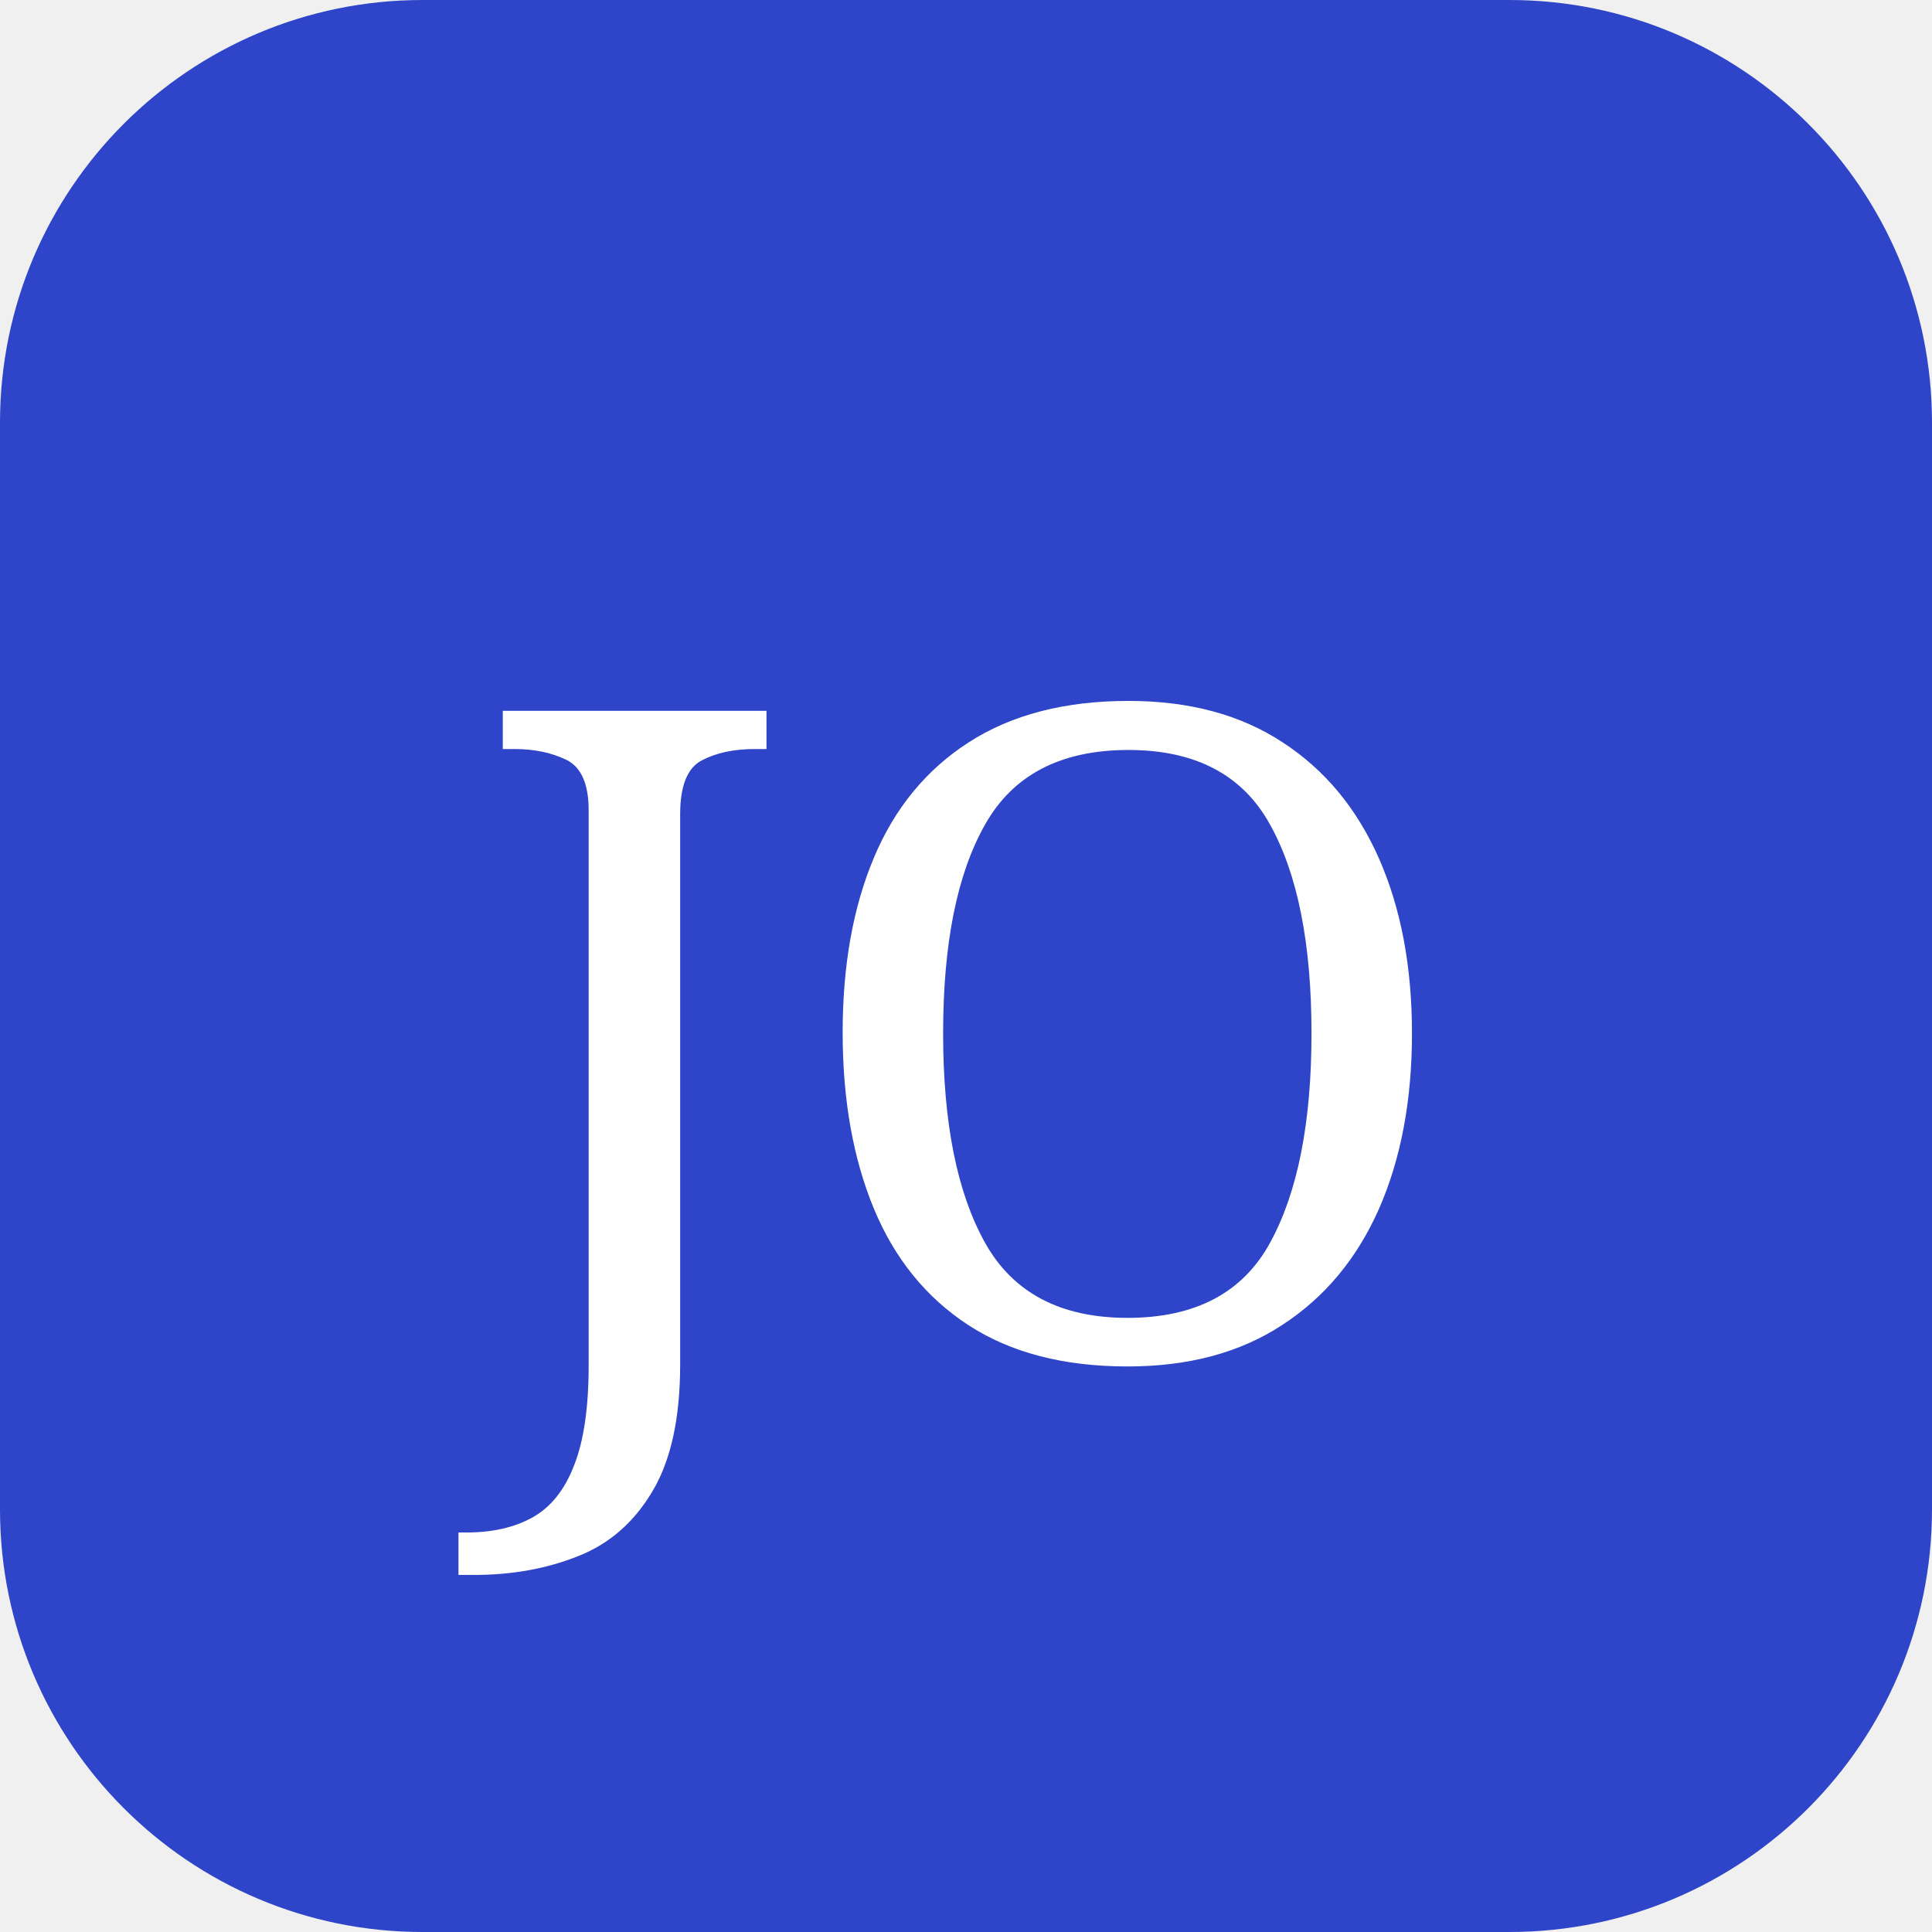
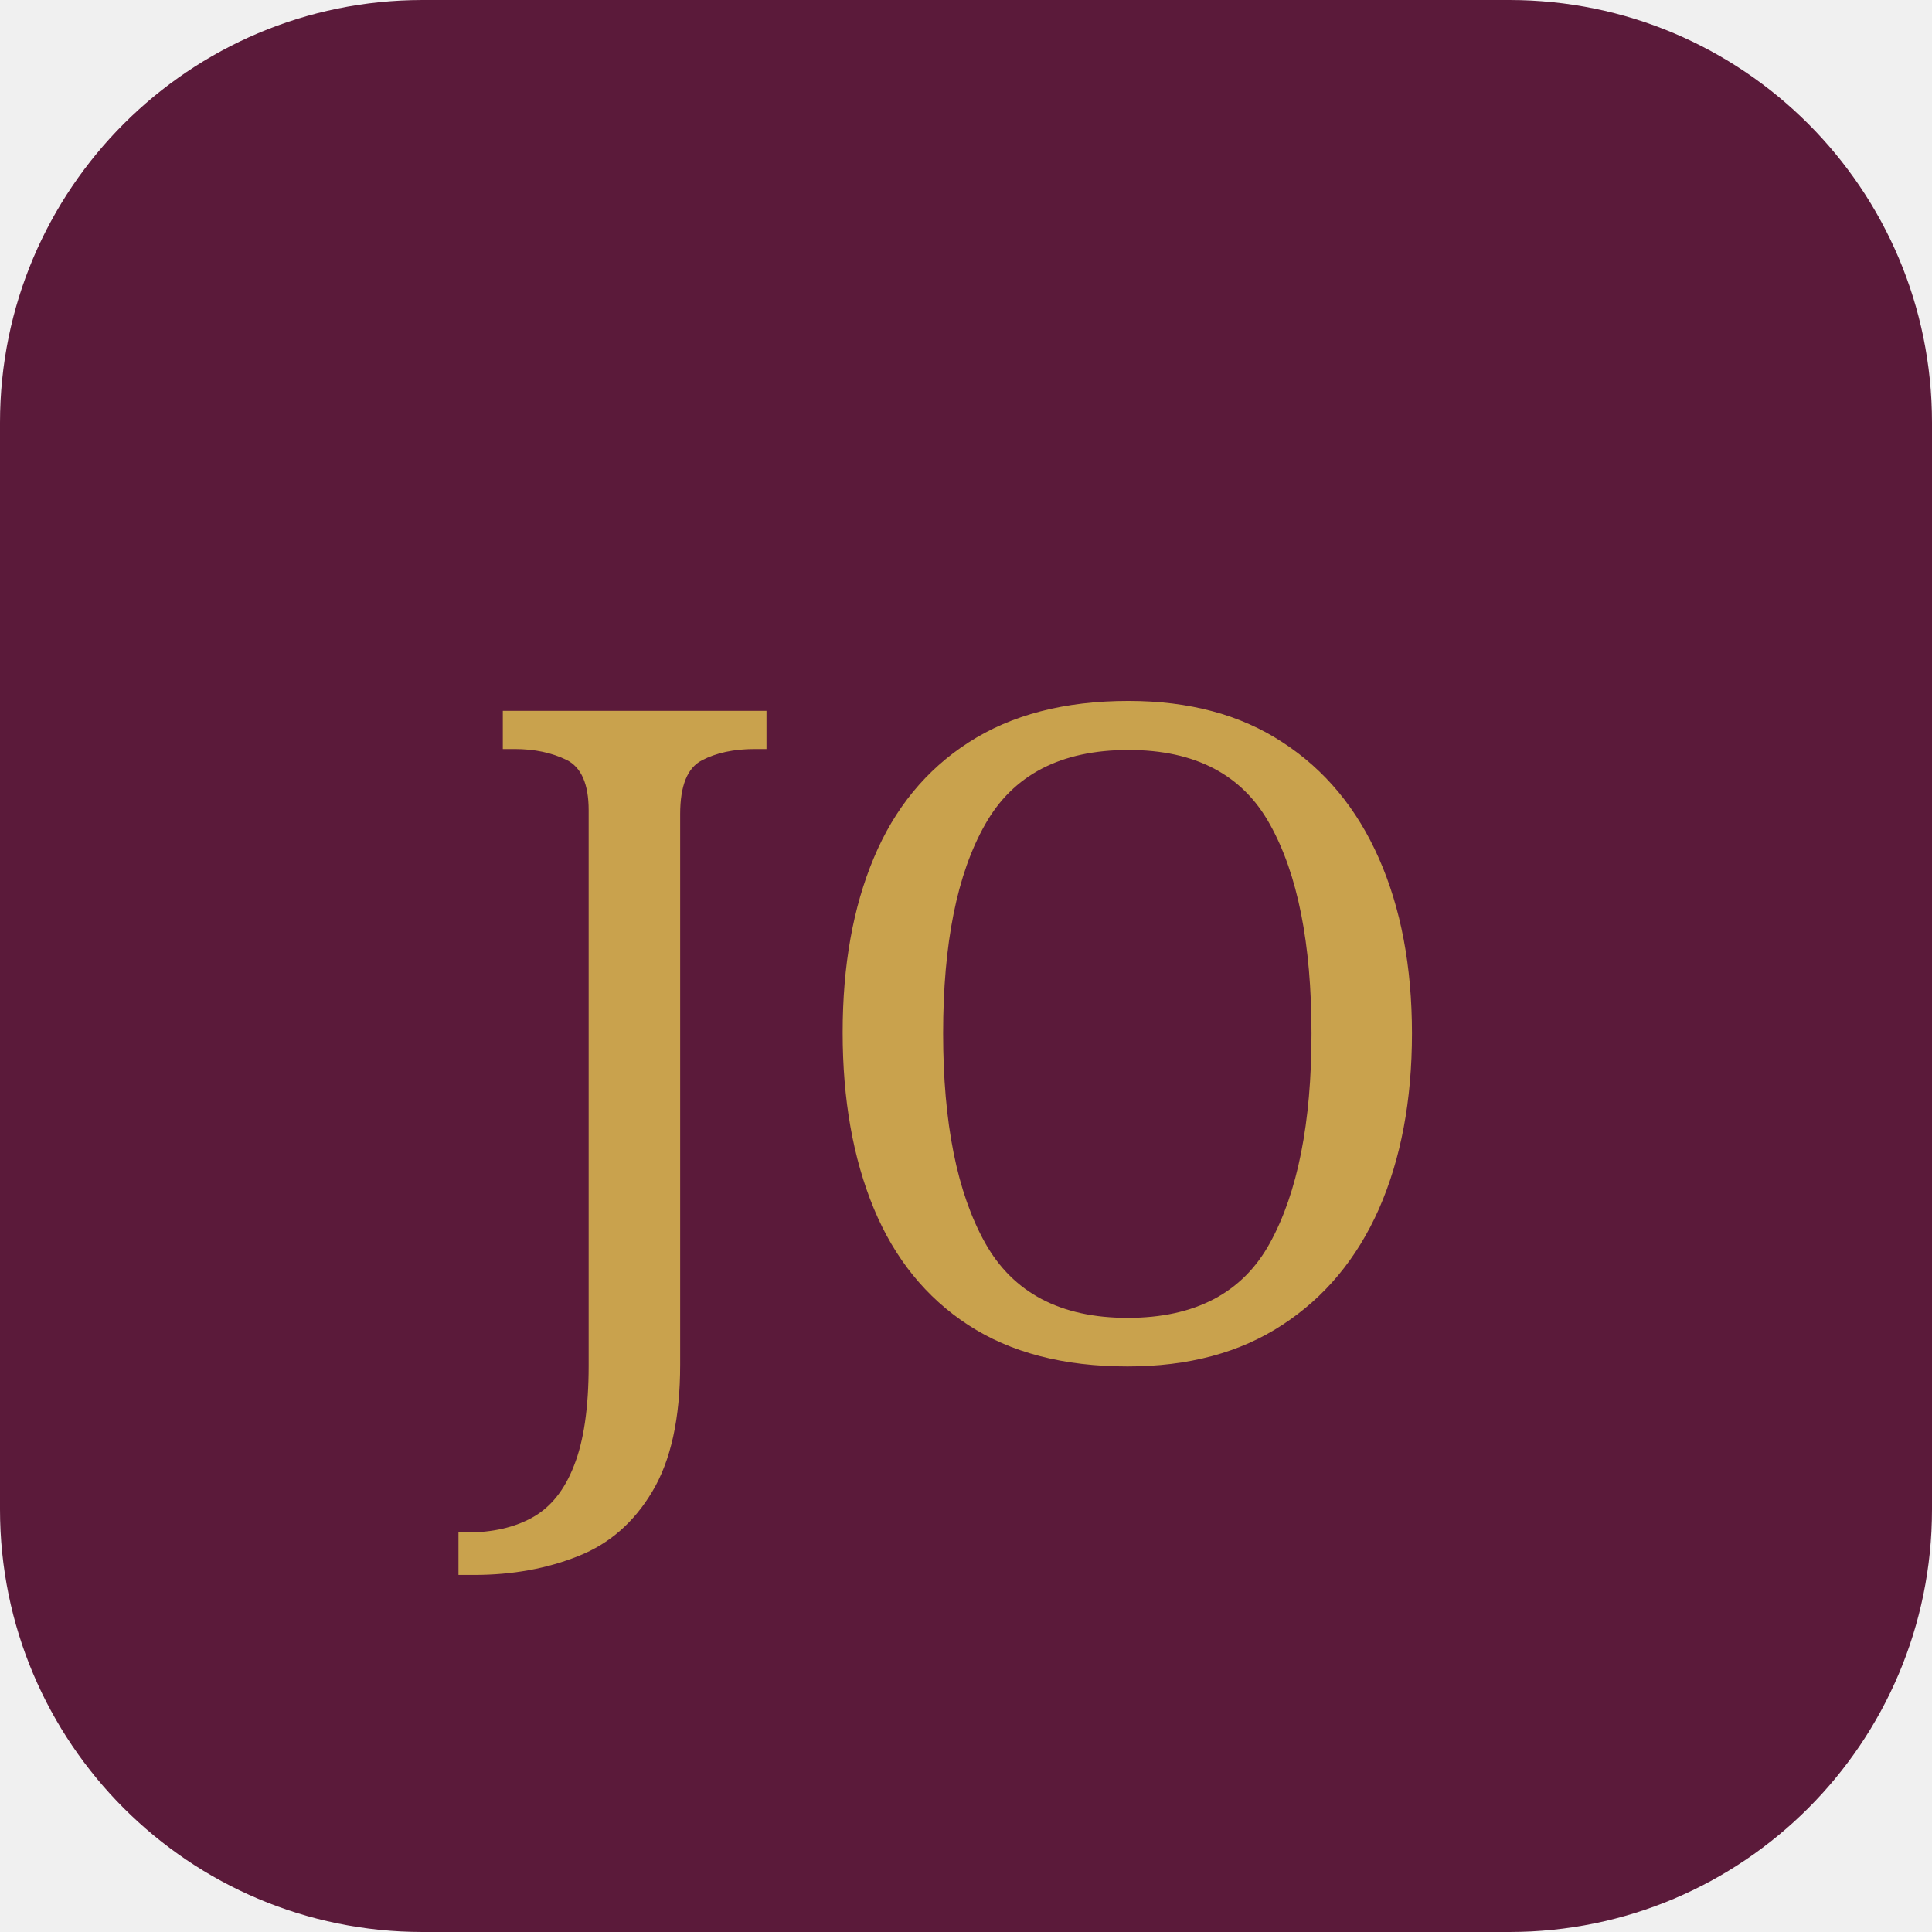
<svg xmlns="http://www.w3.org/2000/svg" viewBox="0 0 64 64">
-   <rect width="64" height="64" rx="14" fill="#2f45c9" />
-   <text x="50%" y="54%" dominant-baseline="middle" text-anchor="middle" font-family="Georgia, serif" font-size="30" fill="#fff">JO</text>
+   <rect width="64" height="64" rx="14" fill="#5b1a3a" />
+   <text x="50%" y="54%" dominant-baseline="middle" text-anchor="middle" font-family="Georgia, serif" font-size="30" fill="#c9a24d">JO</text>
</svg>
